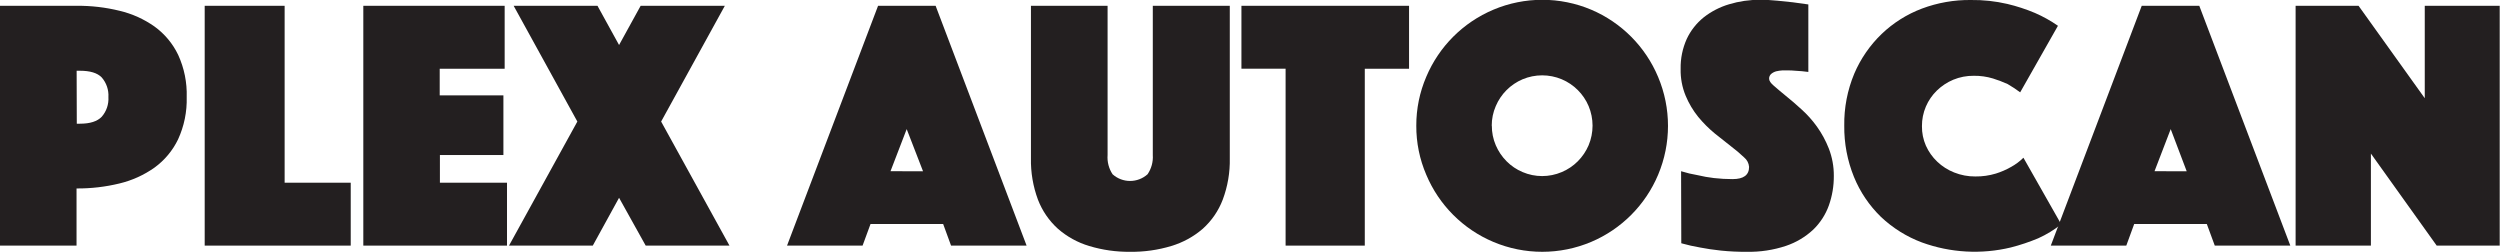
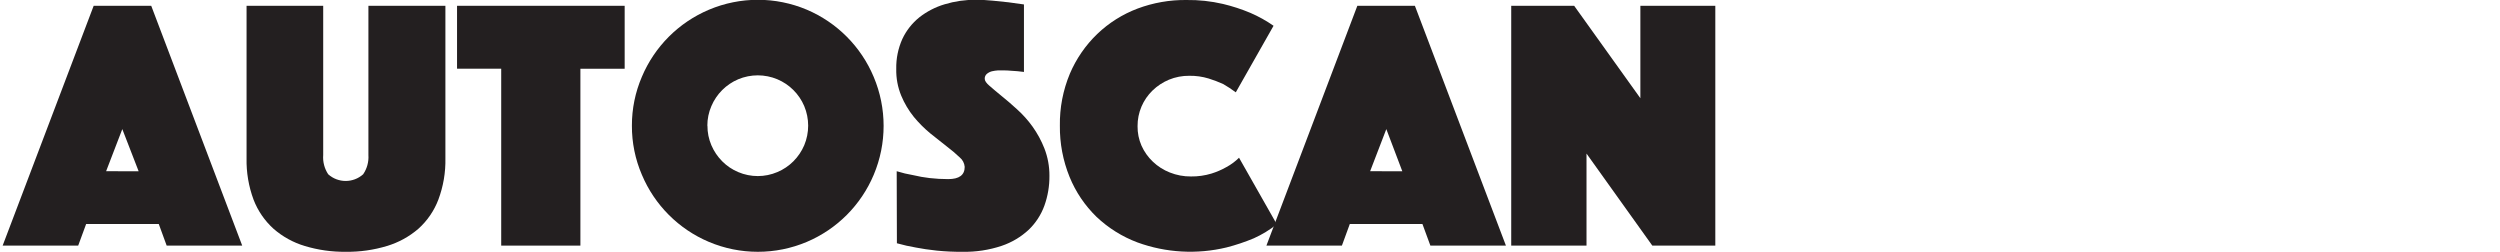
- <svg xmlns="http://www.w3.org/2000/svg" id="Layer_1" data-name="Layer 1" viewBox="0 0 500.39 50.4">
+ <svg xmlns="http://www.w3.org/2000/svg" id="Layer_1" data-name="Layer 1" viewBox="157 0 500.39 50.4">
  <defs>
    <style>.cls-1{fill:#231f20;}</style>
  </defs>
-   <path class="cls-1" d="M39.89,30.28a19,19,0,0,1-1.73,8.46,15.08,15.08,0,0,1-4.72,5.65,20.38,20.38,0,0,1-7,3.17,35.16,35.16,0,0,1-8.6,1V60H2.52V12H17.86a34.67,34.67,0,0,1,8.6,1,20.18,20.18,0,0,1,7,3.16,15,15,0,0,1,4.72,5.66A18.9,18.9,0,0,1,39.89,30.28Zm-22,5.32h.64c2,0,3.47-.46,4.36-1.4a5.46,5.46,0,0,0,1.33-3.92,5.49,5.49,0,0,0-1.33-3.93C22,25.42,20.52,25,18.5,25h-.64Z" transform="translate(-2.52 -10.84)" />
-   <path class="cls-1" d="M43.49,12h16V47.41H72.72V60H43.49Z" transform="translate(-2.52 -10.84)" />
-   <path class="cls-1" d="M75.24,12h28.29v12.6h-13v5.33h12.75V41.87H90.57v5.54H104V60H75.24Z" transform="translate(-2.52 -10.84)" />
-   <path class="cls-1" d="M118.08,35.17,105.33,12h16.78l4.32,7.85L130.75,12H147.6L134.85,35.17,148.53,60H131.76l-5.33-9.57L121.17,60H104.4Z" transform="translate(-2.52 -10.84)" />
  <path class="cls-1" d="M178.27,12h11.52L208,60H192.88l-1.58-4.32H176.76L175.17,60H160.05Zm9,33.12L184,36.68l-3.24,8.43Z" transform="translate(-2.52 -10.84)" />
  <path class="cls-1" d="M228.74,61.24a27.32,27.32,0,0,1-8.21-1.16,16.84,16.84,0,0,1-6.26-3.45,15.22,15.22,0,0,1-4-5.83,22.51,22.51,0,0,1-1.4-8.28V12h15.34V41.87a6.11,6.11,0,0,0,1,3.85,5.24,5.24,0,0,0,7,0,6.11,6.11,0,0,0,1.05-3.85V12h15.41V42.52a22.29,22.29,0,0,1-1.41,8.28,15,15,0,0,1-4,5.83,17.18,17.18,0,0,1-6.3,3.45A27.28,27.28,0,0,1,228.74,61.24Z" transform="translate(-2.52 -10.84)" />
  <path class="cls-1" d="M259.84,24.59H251V12h33.55v12.6h-8.86V60H259.84Z" transform="translate(-2.52 -10.84)" />
  <path class="cls-1" d="M286,36a24.59,24.59,0,0,1,2-9.8,25.2,25.2,0,0,1,13.43-13.42,25.19,25.19,0,0,1,19.58,0A25.2,25.2,0,0,1,334.4,26.24a25.22,25.22,0,0,1,0,19.59A25.18,25.18,0,0,1,321,59.26a25.19,25.19,0,0,1-19.58,0A25.18,25.18,0,0,1,288,45.83,24.54,24.54,0,0,1,286,36Zm15.12,0a9.74,9.74,0,0,0,.79,3.92,10.26,10.26,0,0,0,2.16,3.2,9.93,9.93,0,0,0,3.2,2.16,10,10,0,0,0,7.85,0,10,10,0,0,0,3.21-2.16,10.26,10.26,0,0,0,2.16-3.2,10.15,10.15,0,0,0,0-7.85,10.11,10.11,0,0,0-5.37-5.36,10.15,10.15,0,0,0-7.85,0,10.13,10.13,0,0,0-5.36,5.36A9.79,9.79,0,0,0,301.1,36Z" transform="translate(-2.52 -10.84)" />
  <path class="cls-1" d="M339,45.11a24.6,24.6,0,0,0,3.31.79,27.56,27.56,0,0,0,3.28.58,32.56,32.56,0,0,0,3.71.21c2.21,0,3.31-.81,3.31-2.45a2.73,2.73,0,0,0-1-1.9,29.4,29.4,0,0,0-2.55-2.16c-1-.8-2.14-1.67-3.32-2.63a24.64,24.64,0,0,1-3.31-3.31A17.38,17.38,0,0,1,339.91,30a13.28,13.28,0,0,1-1-5.36,13.94,13.94,0,0,1,1.22-6,12.22,12.22,0,0,1,3.39-4.32,15.24,15.24,0,0,1,5.07-2.62,21,21,0,0,1,6.23-.9,33.56,33.56,0,0,1,3.46.18l3.09.32,3.1.43V25.24l-1.3-.15L361.87,25a14.77,14.77,0,0,0-1.52-.07l-1.08,0a7.61,7.61,0,0,0-1.22.18,2.61,2.61,0,0,0-1,.51,1.22,1.22,0,0,0-.43,1c0,.39.32.87,1,1.44s1.44,1.25,2.38,2,2,1.66,3.09,2.66a21.53,21.53,0,0,1,3.1,3.46,20.23,20.23,0,0,1,2.38,4.39,14.88,14.88,0,0,1,1,5.47,17.23,17.23,0,0,1-1,5.94,12.68,12.68,0,0,1-3.13,4.83,15,15,0,0,1-5.44,3.24,23.32,23.32,0,0,1-7.85,1.19A46.89,46.89,0,0,1,347,61c-1.56-.17-2.94-.37-4.14-.61a36.34,36.34,0,0,1-3.82-.86Z" transform="translate(-2.52 -10.84)" />
  <path class="cls-1" d="M371.66,36a26,26,0,0,1,2-10.41,24.23,24.23,0,0,1,5.48-7.95,23.84,23.84,0,0,1,8.06-5.08A27.07,27.07,0,0,1,397,10.84a30.49,30.49,0,0,1,7.31.79,35,35,0,0,1,5.51,1.8A26.42,26.42,0,0,1,414.43,16l-7.56,13.32a25.57,25.57,0,0,0-2.52-1.66,25.15,25.15,0,0,0-2.92-1.11,12.65,12.65,0,0,0-3.85-.54,10.42,10.42,0,0,0-4.11.79,10.58,10.58,0,0,0-3.27,2.16,9.89,9.89,0,0,0-2.2,3.2,9.79,9.79,0,0,0-.79,3.93A9.44,9.44,0,0,0,388,40a10.08,10.08,0,0,0,2.27,3.2,10.41,10.41,0,0,0,3.38,2.16,11.13,11.13,0,0,0,4.25.8,13.57,13.57,0,0,0,4.1-.58,15,15,0,0,0,3-1.3,10.86,10.86,0,0,0,2.52-1.87l7.56,13.32a21.67,21.67,0,0,1-4.61,2.81A39.18,39.18,0,0,1,405,60.37a30.91,30.91,0,0,1-17.79-1A24.4,24.4,0,0,1,379,54.25a23.54,23.54,0,0,1-5.4-8A26.45,26.45,0,0,1,371.66,36Z" transform="translate(-2.52 -10.84)" />
  <path class="cls-1" d="M431.2,12h11.52l18.22,48H445.82l-1.59-4.32H429.69L428.11,60H413Zm9,33.12L437,36.68l-3.24,8.43Z" transform="translate(-2.52 -10.84)" />
  <path class="cls-1" d="M462,12h12.6l13.25,18.5V12h15V60H490.24L477.07,41.58V60H462Z" transform="translate(-2.52 -10.84)" />
</svg>
